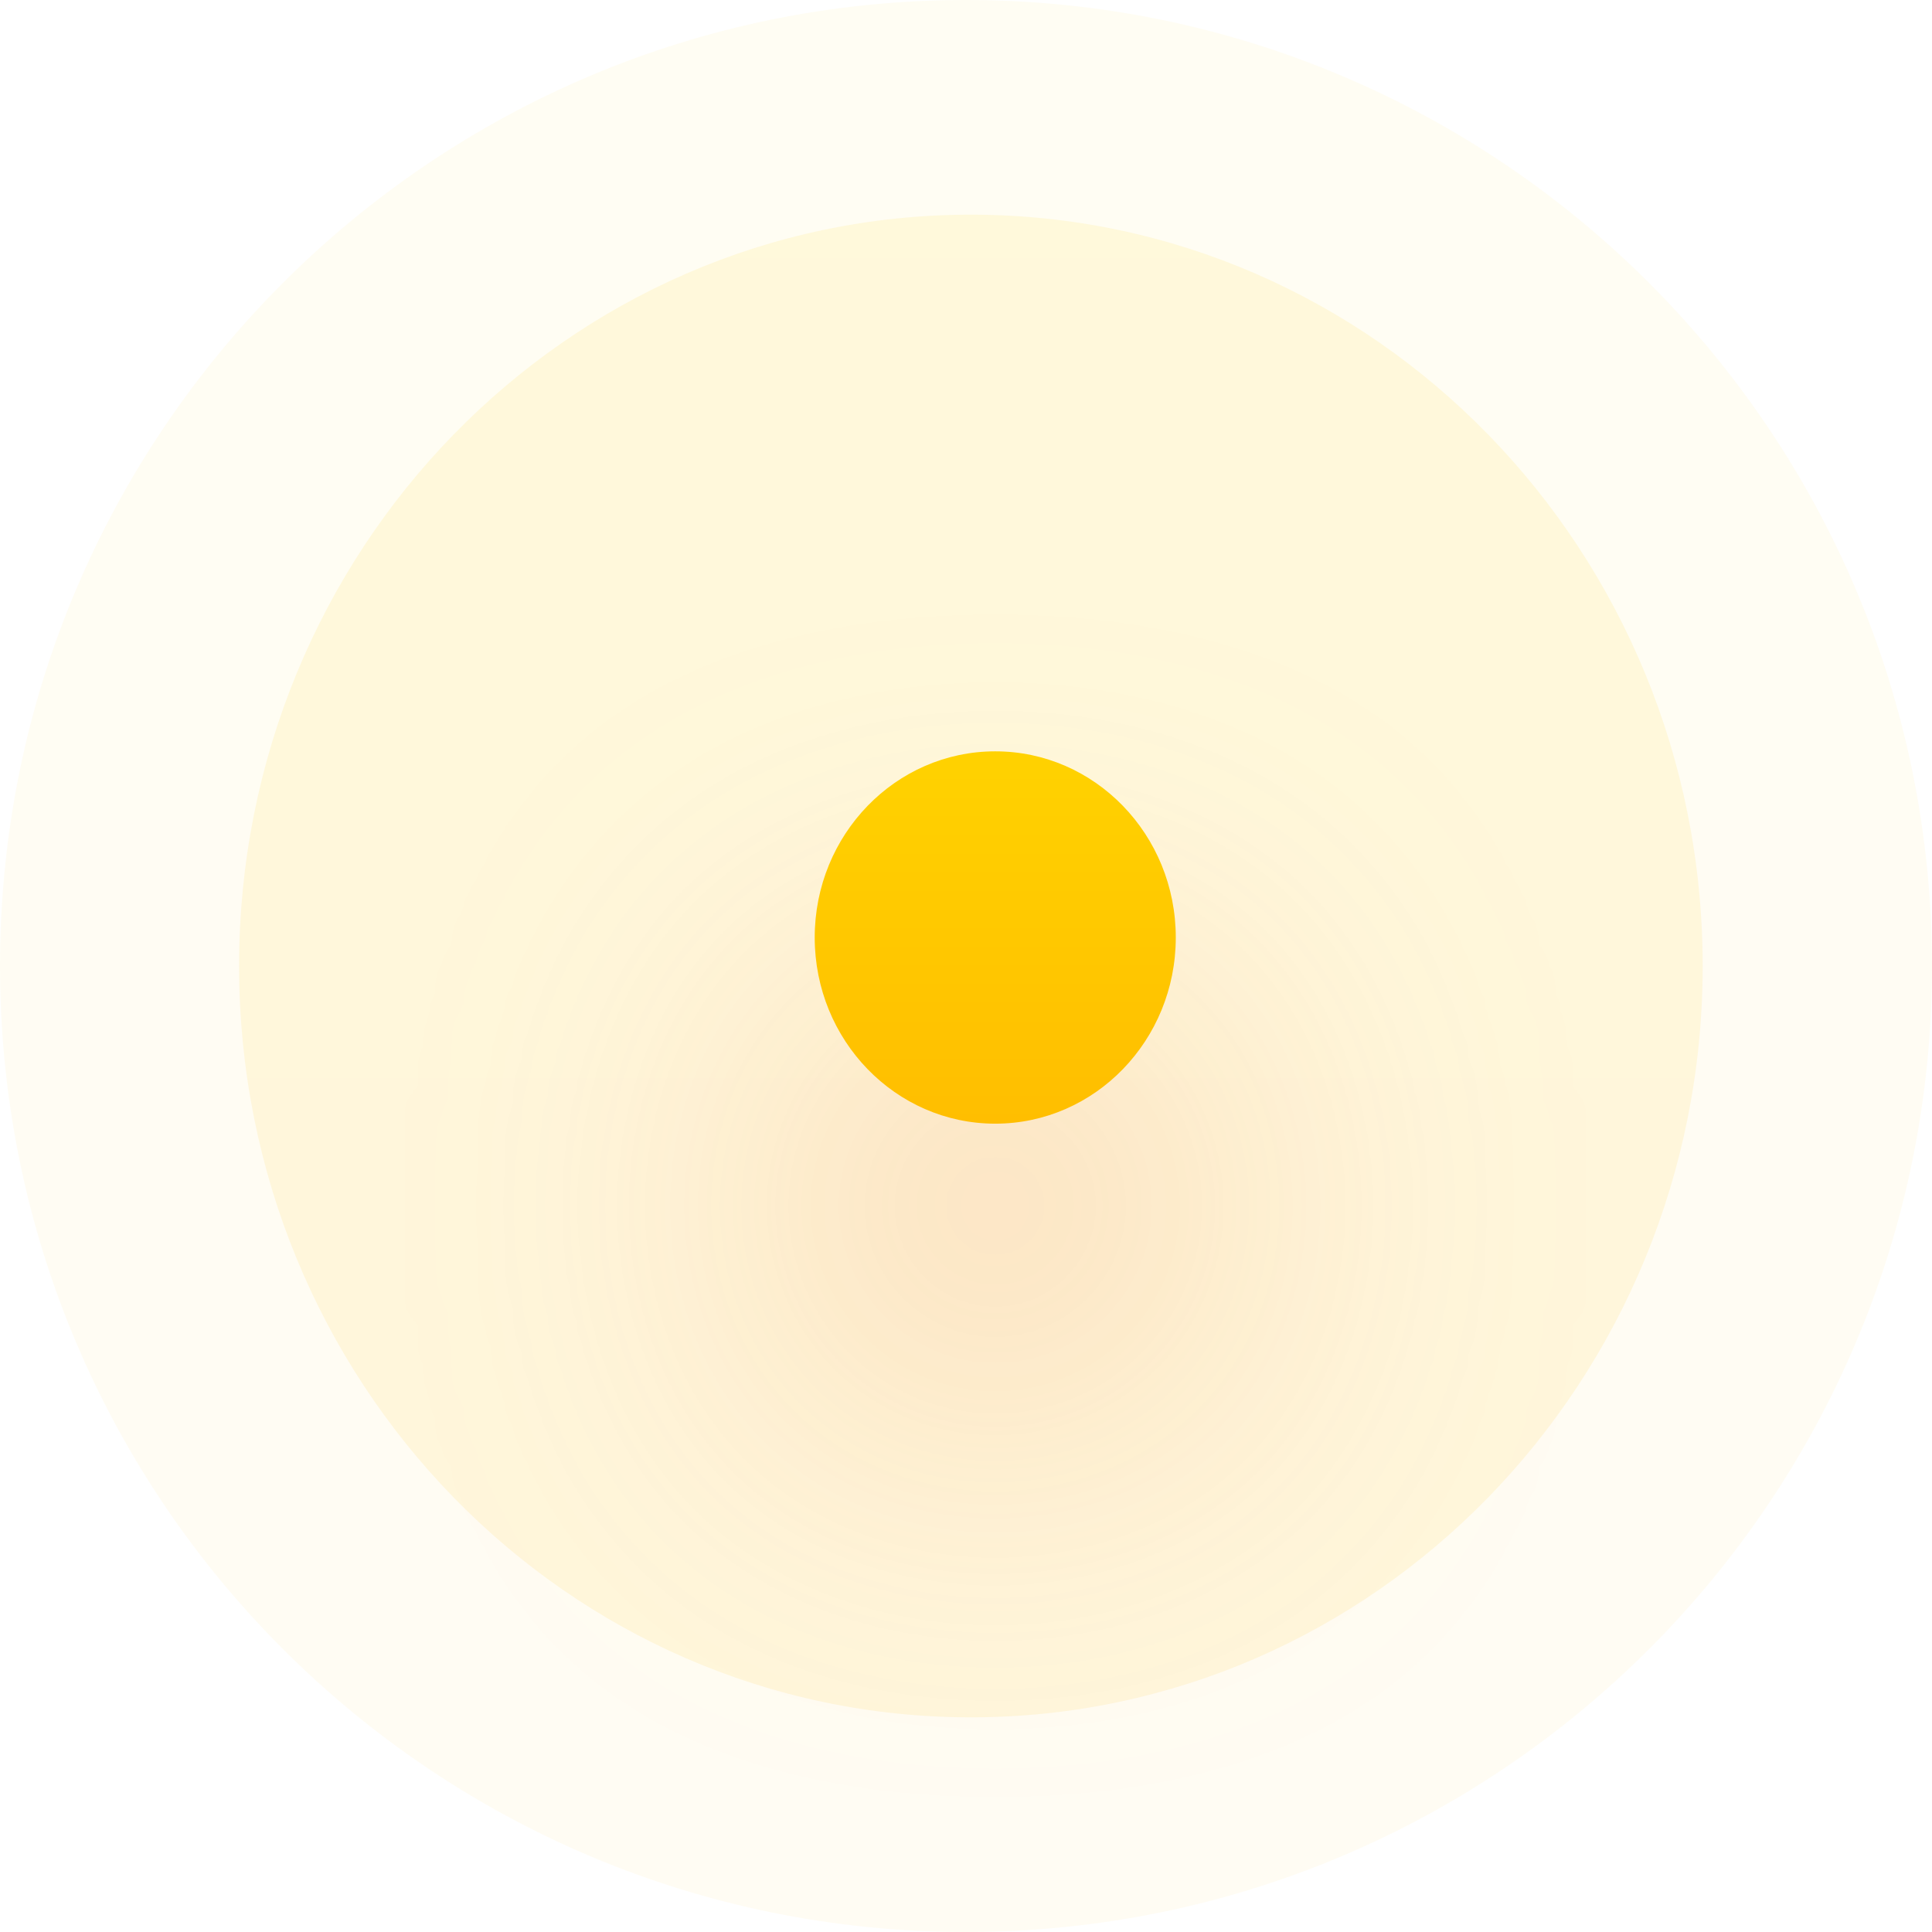
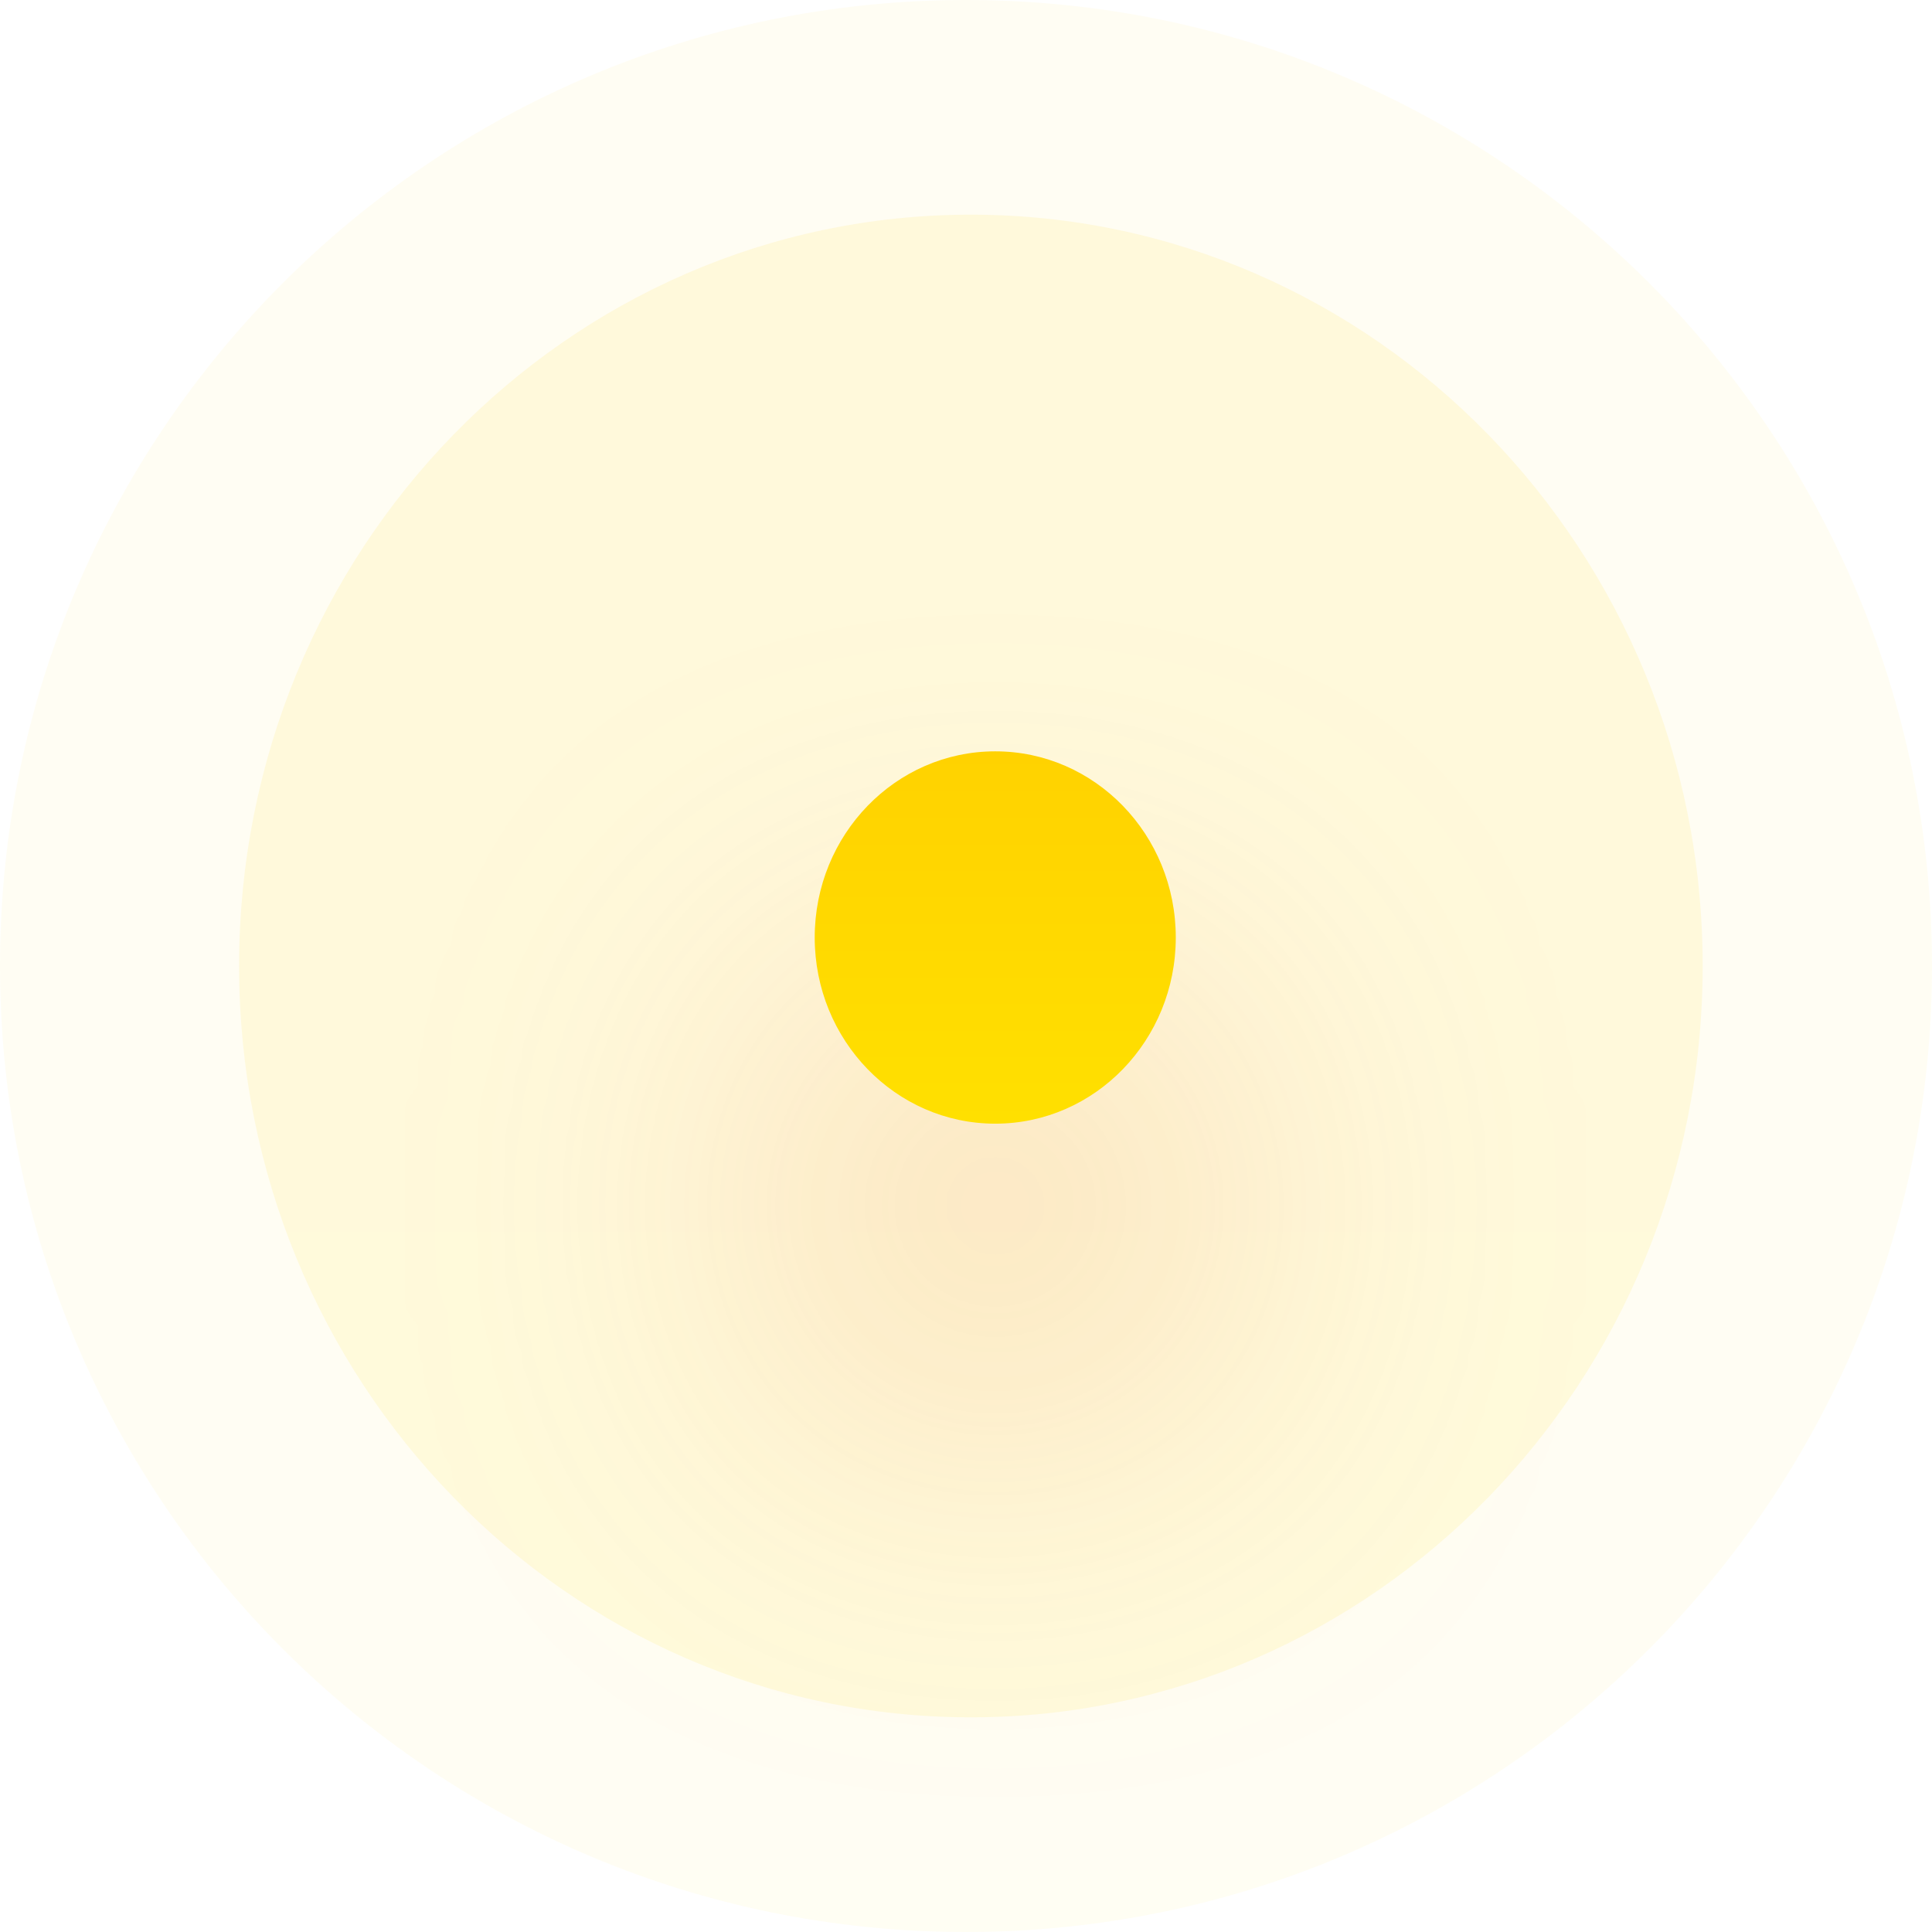
<svg xmlns="http://www.w3.org/2000/svg" xmlns:xlink="http://www.w3.org/1999/xlink" width="36px" height="36px" viewBox="0 0 36 36" version="1.1">
  <defs>
    <linearGradient x1="50%" y1="0%" x2="50%" y2="100%" id="linearGradient-1">
      <stop stop-color="#FFD200" offset="0%" />
-       <stop stop-color="#FFBE00" offset="100%" />
+       <stop stop-color="#FFE000" offset="100%" />
    </linearGradient>
    <linearGradient x1="50%" y1="0%" x2="50%" y2="100%" id="linearGradient-2">
      <stop stop-color="#FFD200" offset="0%" />
-       <stop stop-color="#FFBE00" offset="100%" />
+       <stop stop-color="#FFE000" offset="100%" />
    </linearGradient>
    <linearGradient x1="50%" y1="0%" x2="50%" y2="100%" id="linearGradient-3">
      <stop stop-color="#FFD200" offset="0%" />
-       <stop stop-color="#FFBE00" offset="100%" />
+       <stop stop-color="#FFE000" offset="100%" />
    </linearGradient>
    <ellipse id="path-4" cx="18.545" cy="17.469" rx="3.364" ry="3.469" />
    <filter x="-260.1%" y="-180.2%" width="620.3%" height="604.5%" filterUnits="objectBoundingBox" id="filter-5">
      <feOffset dx="0" dy="5" in="SourceAlpha" result="shadowOffsetOuter1" />
      <feGaussianBlur stdDeviation="5" in="shadowOffsetOuter1" result="shadowBlurOuter1" />
      <feColorMatrix values="0 0 0 0 0.918   0 0 0 0 0.51   0 0 0 0 0.224  0 0 0 0.374 0" type="matrix" in="shadowBlurOuter1" />
    </filter>
  </defs>
  <g id="User" stroke="none" stroke-width="1" fill="none" fill-rule="evenodd">
    <g id="Adress-select-Pin" transform="translate(-36, -652)">
      <g id="location" transform="translate(36, 652)">
        <ellipse id="oval" fill="url(#linearGradient-1)" opacity="0.1" cx="18.091" cy="18" rx="13.636" ry="14" />
        <circle id="oval" fill="url(#linearGradient-2)" opacity="0.05" cx="18" cy="18" r="18" />
        <g id="oval">
          <use fill="black" fill-opacity="1" filter="url(#filter-5)" xlink:href="#path-4" />
          <use fill="url(#linearGradient-3)" fill-rule="evenodd" xlink:href="#path-4" />
        </g>
      </g>
    </g>
  </g>
</svg>
